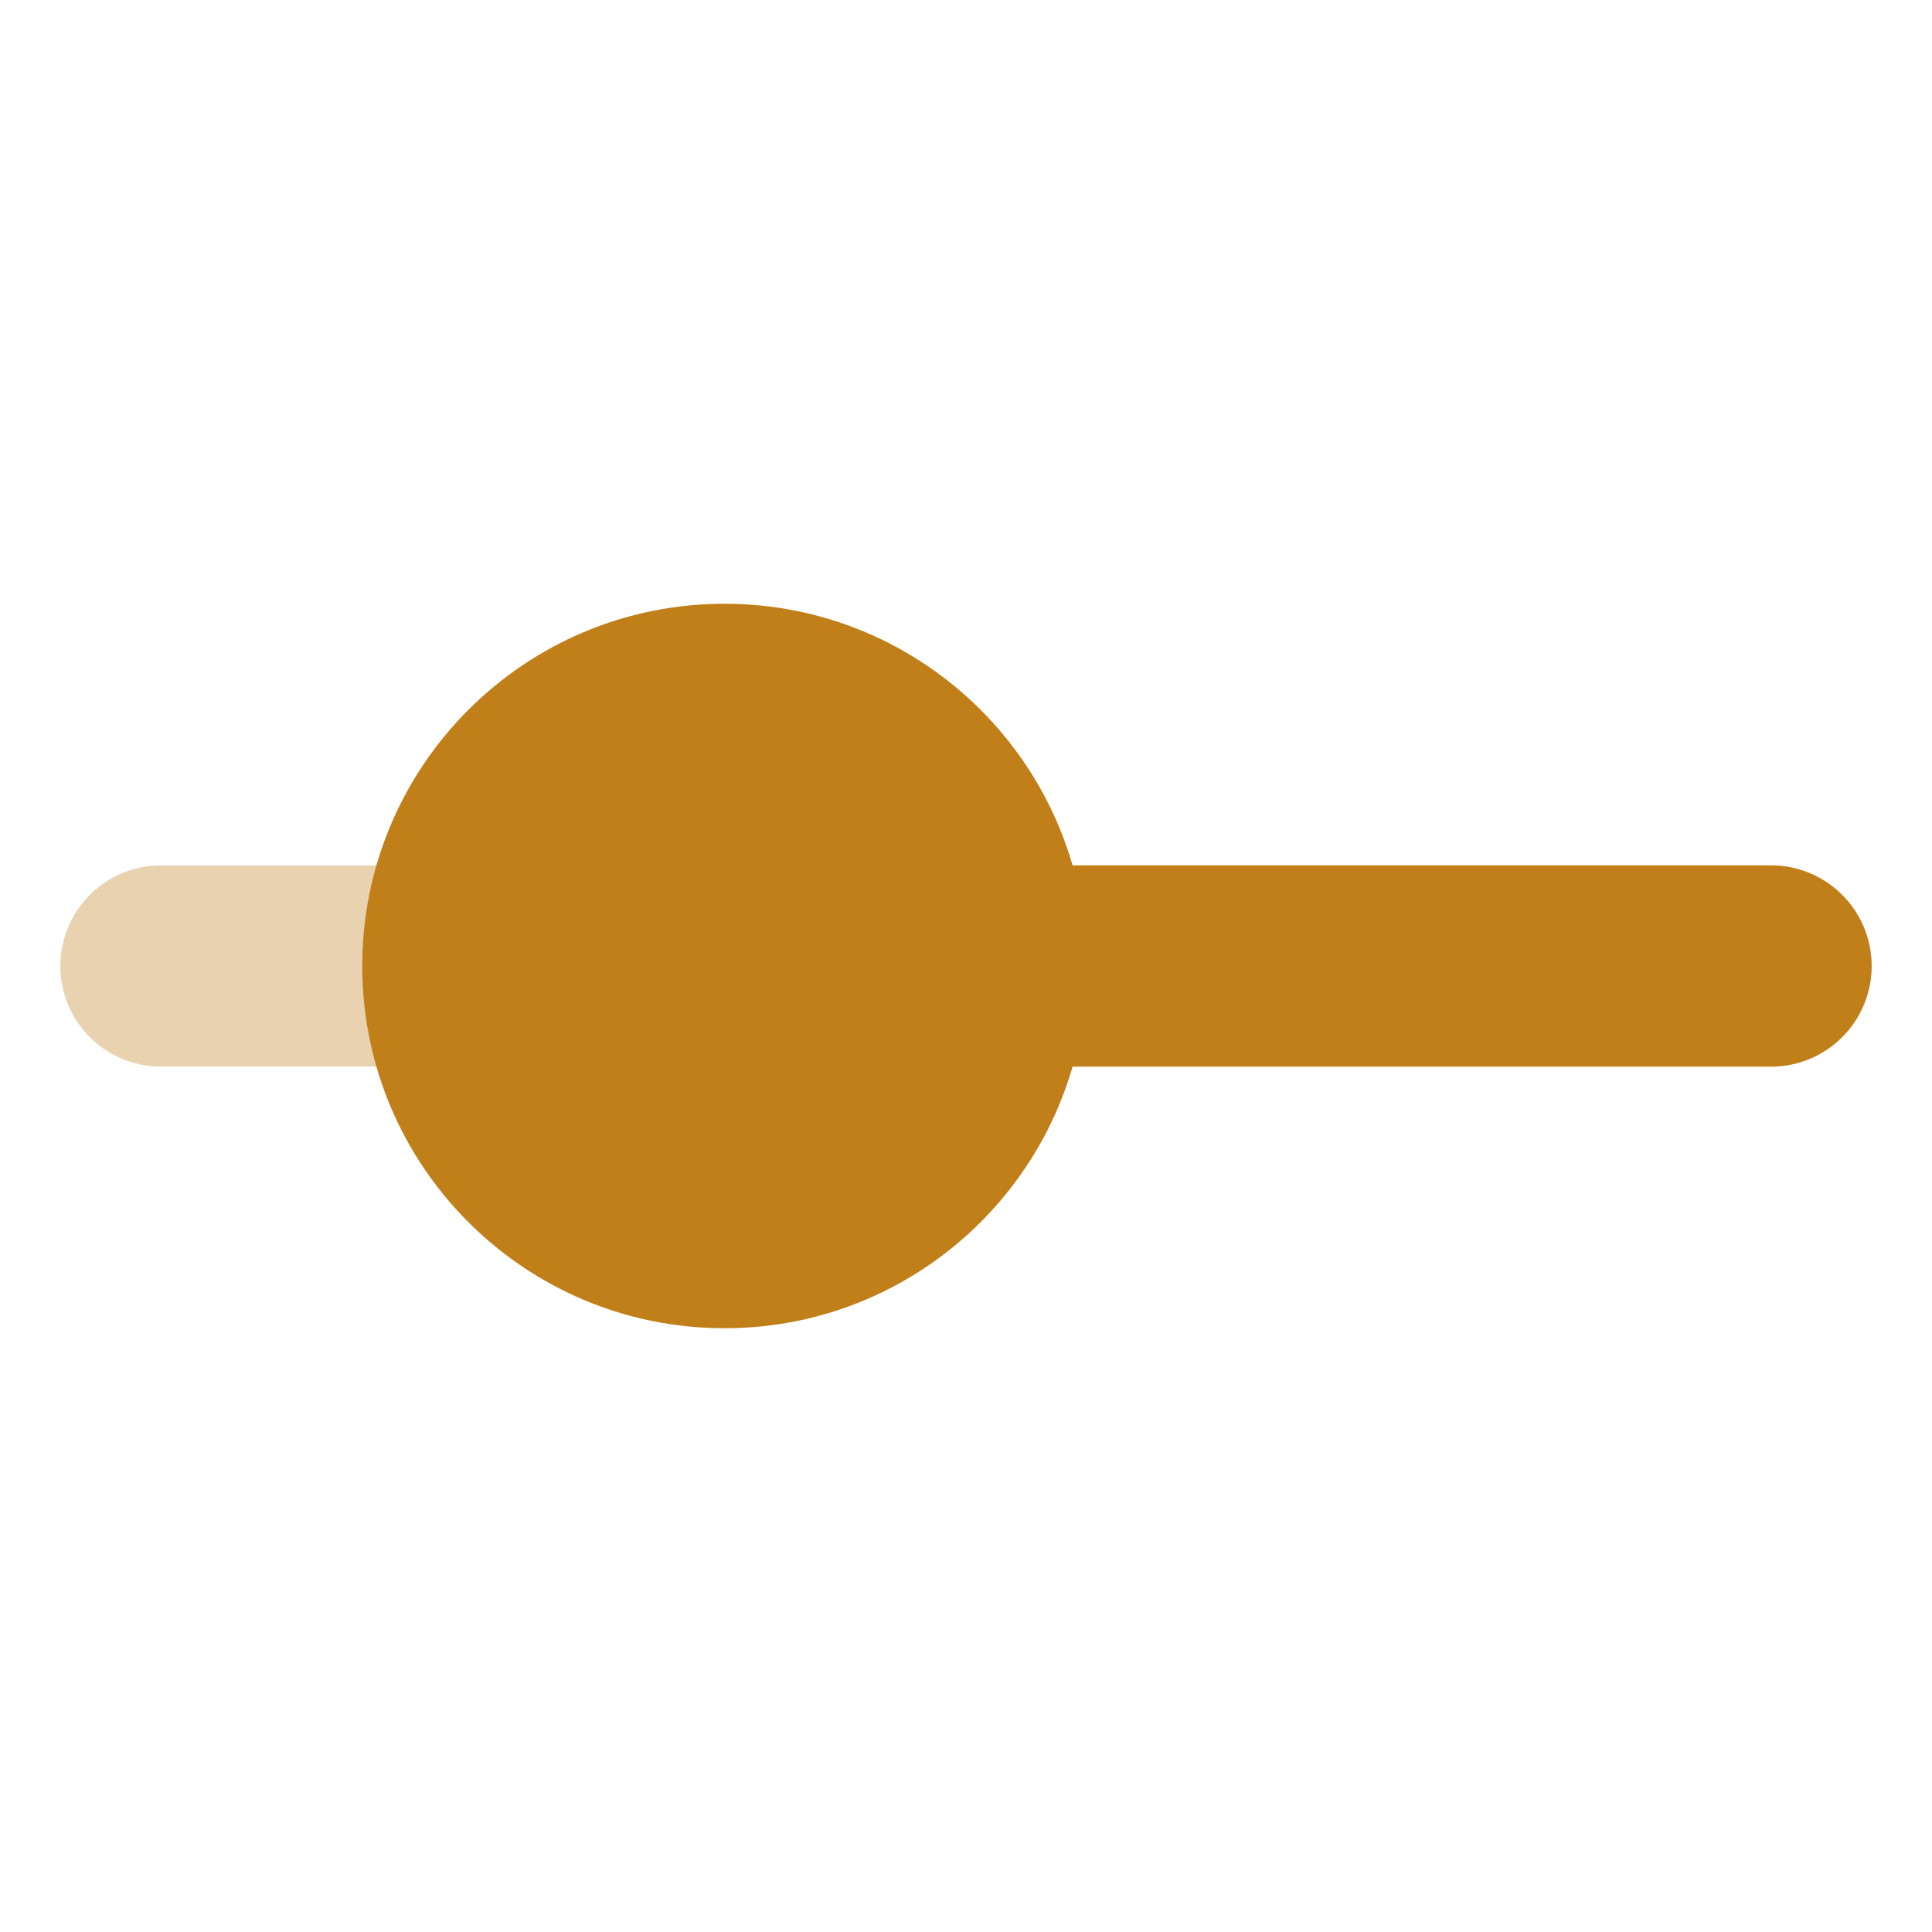
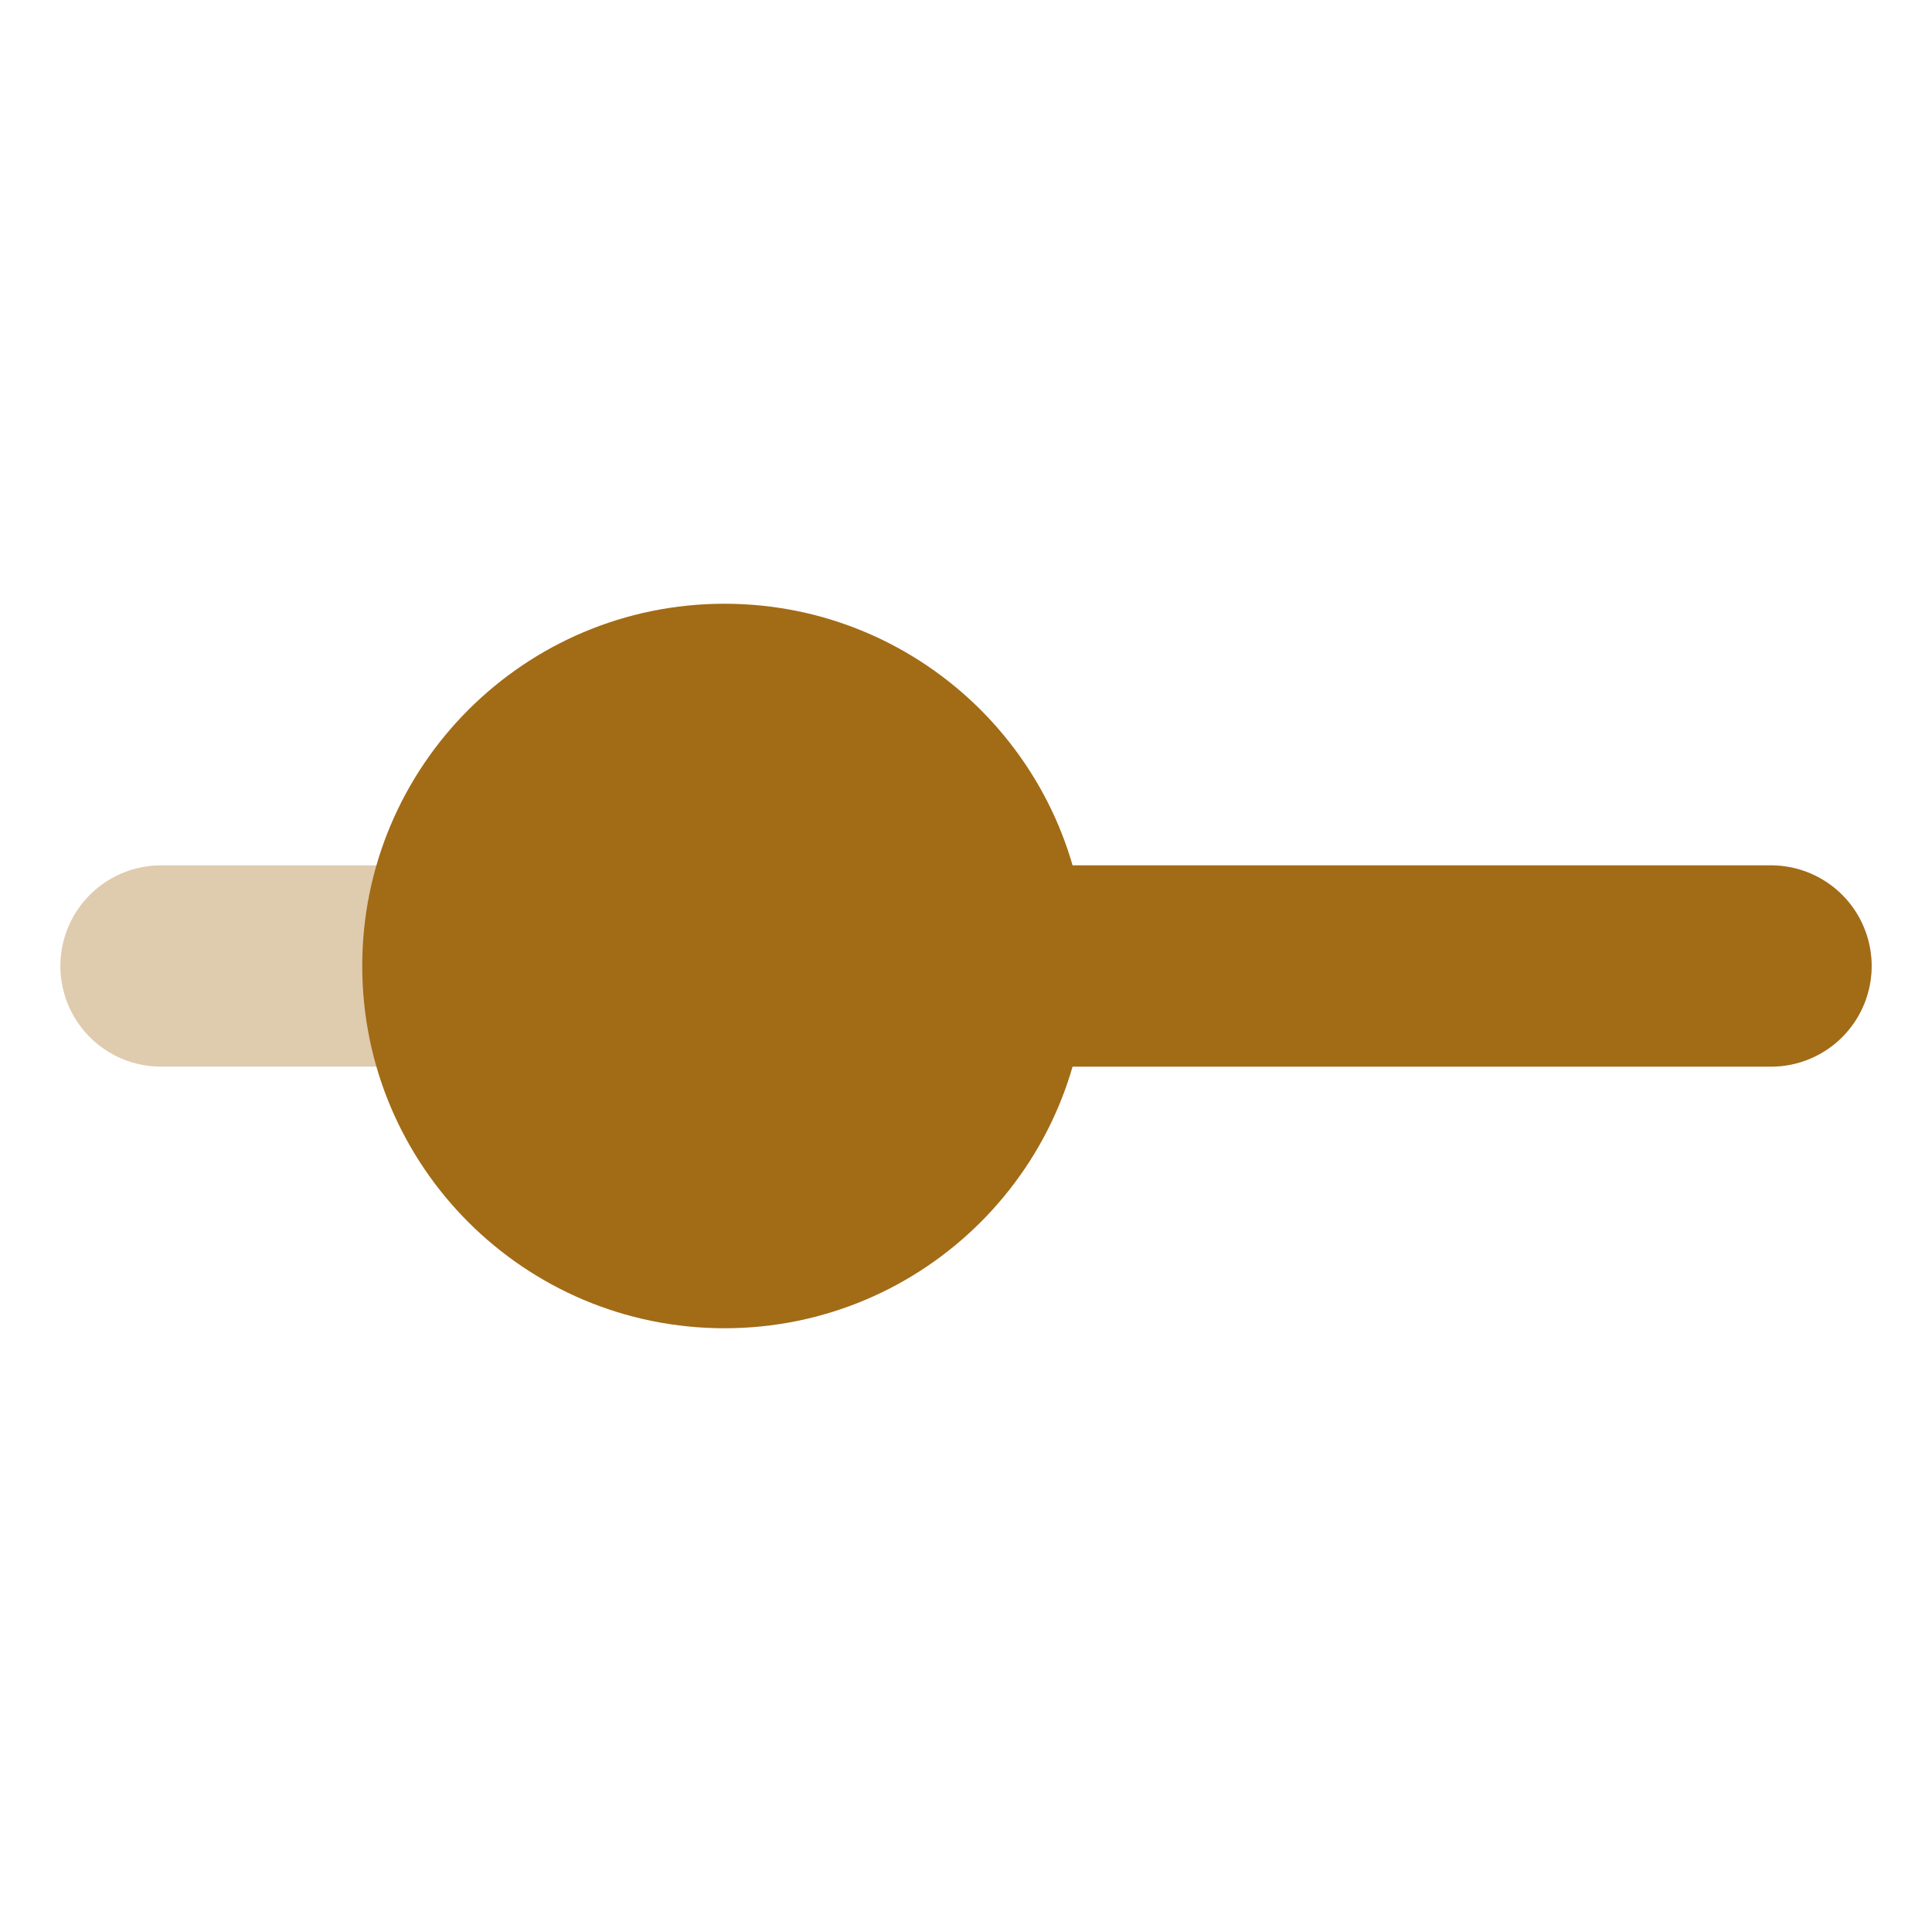
<svg xmlns="http://www.w3.org/2000/svg" viewBox="0 0 24 24" width="24" height="24" role="img" aria-label="Since">
-   <line x1="2" y1="12" x2="22" y2="12" stroke="#C17F1A" stroke-width="2.5" stroke-linecap="round" opacity="0.35" />
-   <line x1="9" y1="12" x2="22" y2="12" stroke="#C17F1A" stroke-width="2.5" stroke-linecap="round" />
-   <circle cx="9" cy="12" r="4.5" fill="#C17F1A" />
+   <line x1="2" y1="12" x2="22" y2="12" stroke="#A26B16" stroke-width="2.5" stroke-linecap="round" opacity="0.35" />
+   <line x1="9" y1="12" x2="22" y2="12" stroke="#A26B16" stroke-width="2.5" stroke-linecap="round" />
+   <circle cx="9" cy="12" r="4.5" fill="#A26B16" />
</svg>
